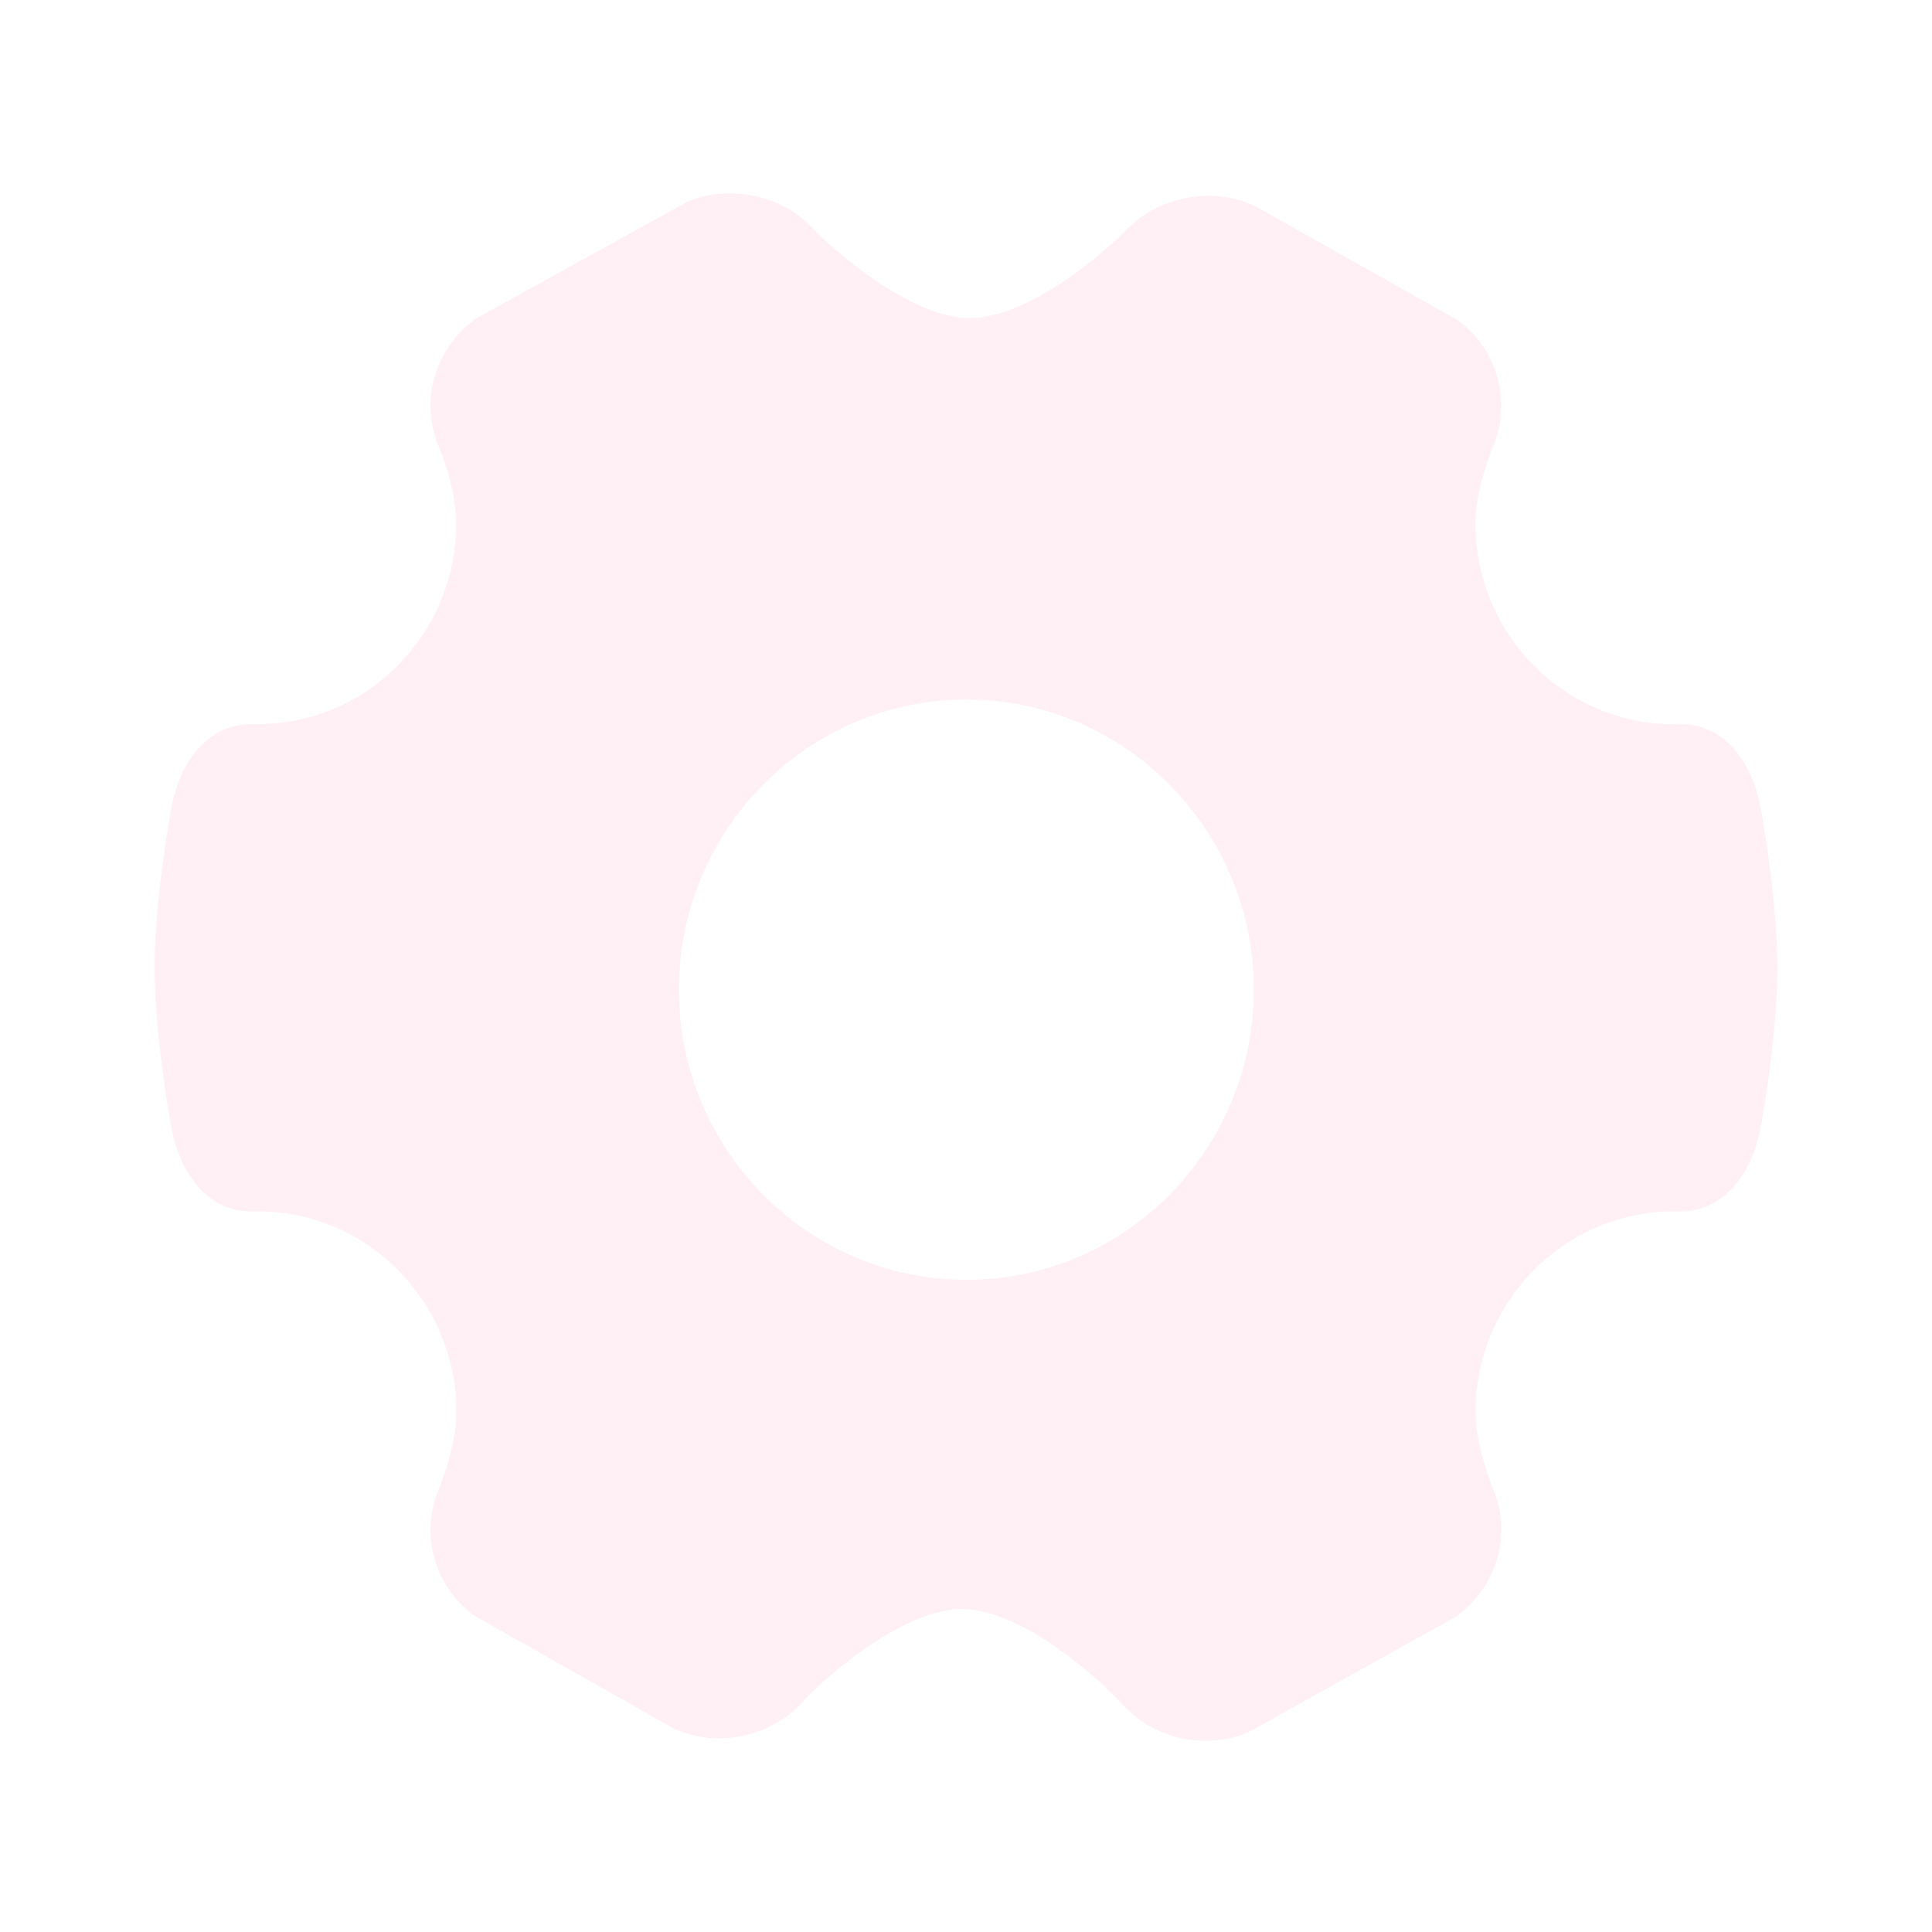
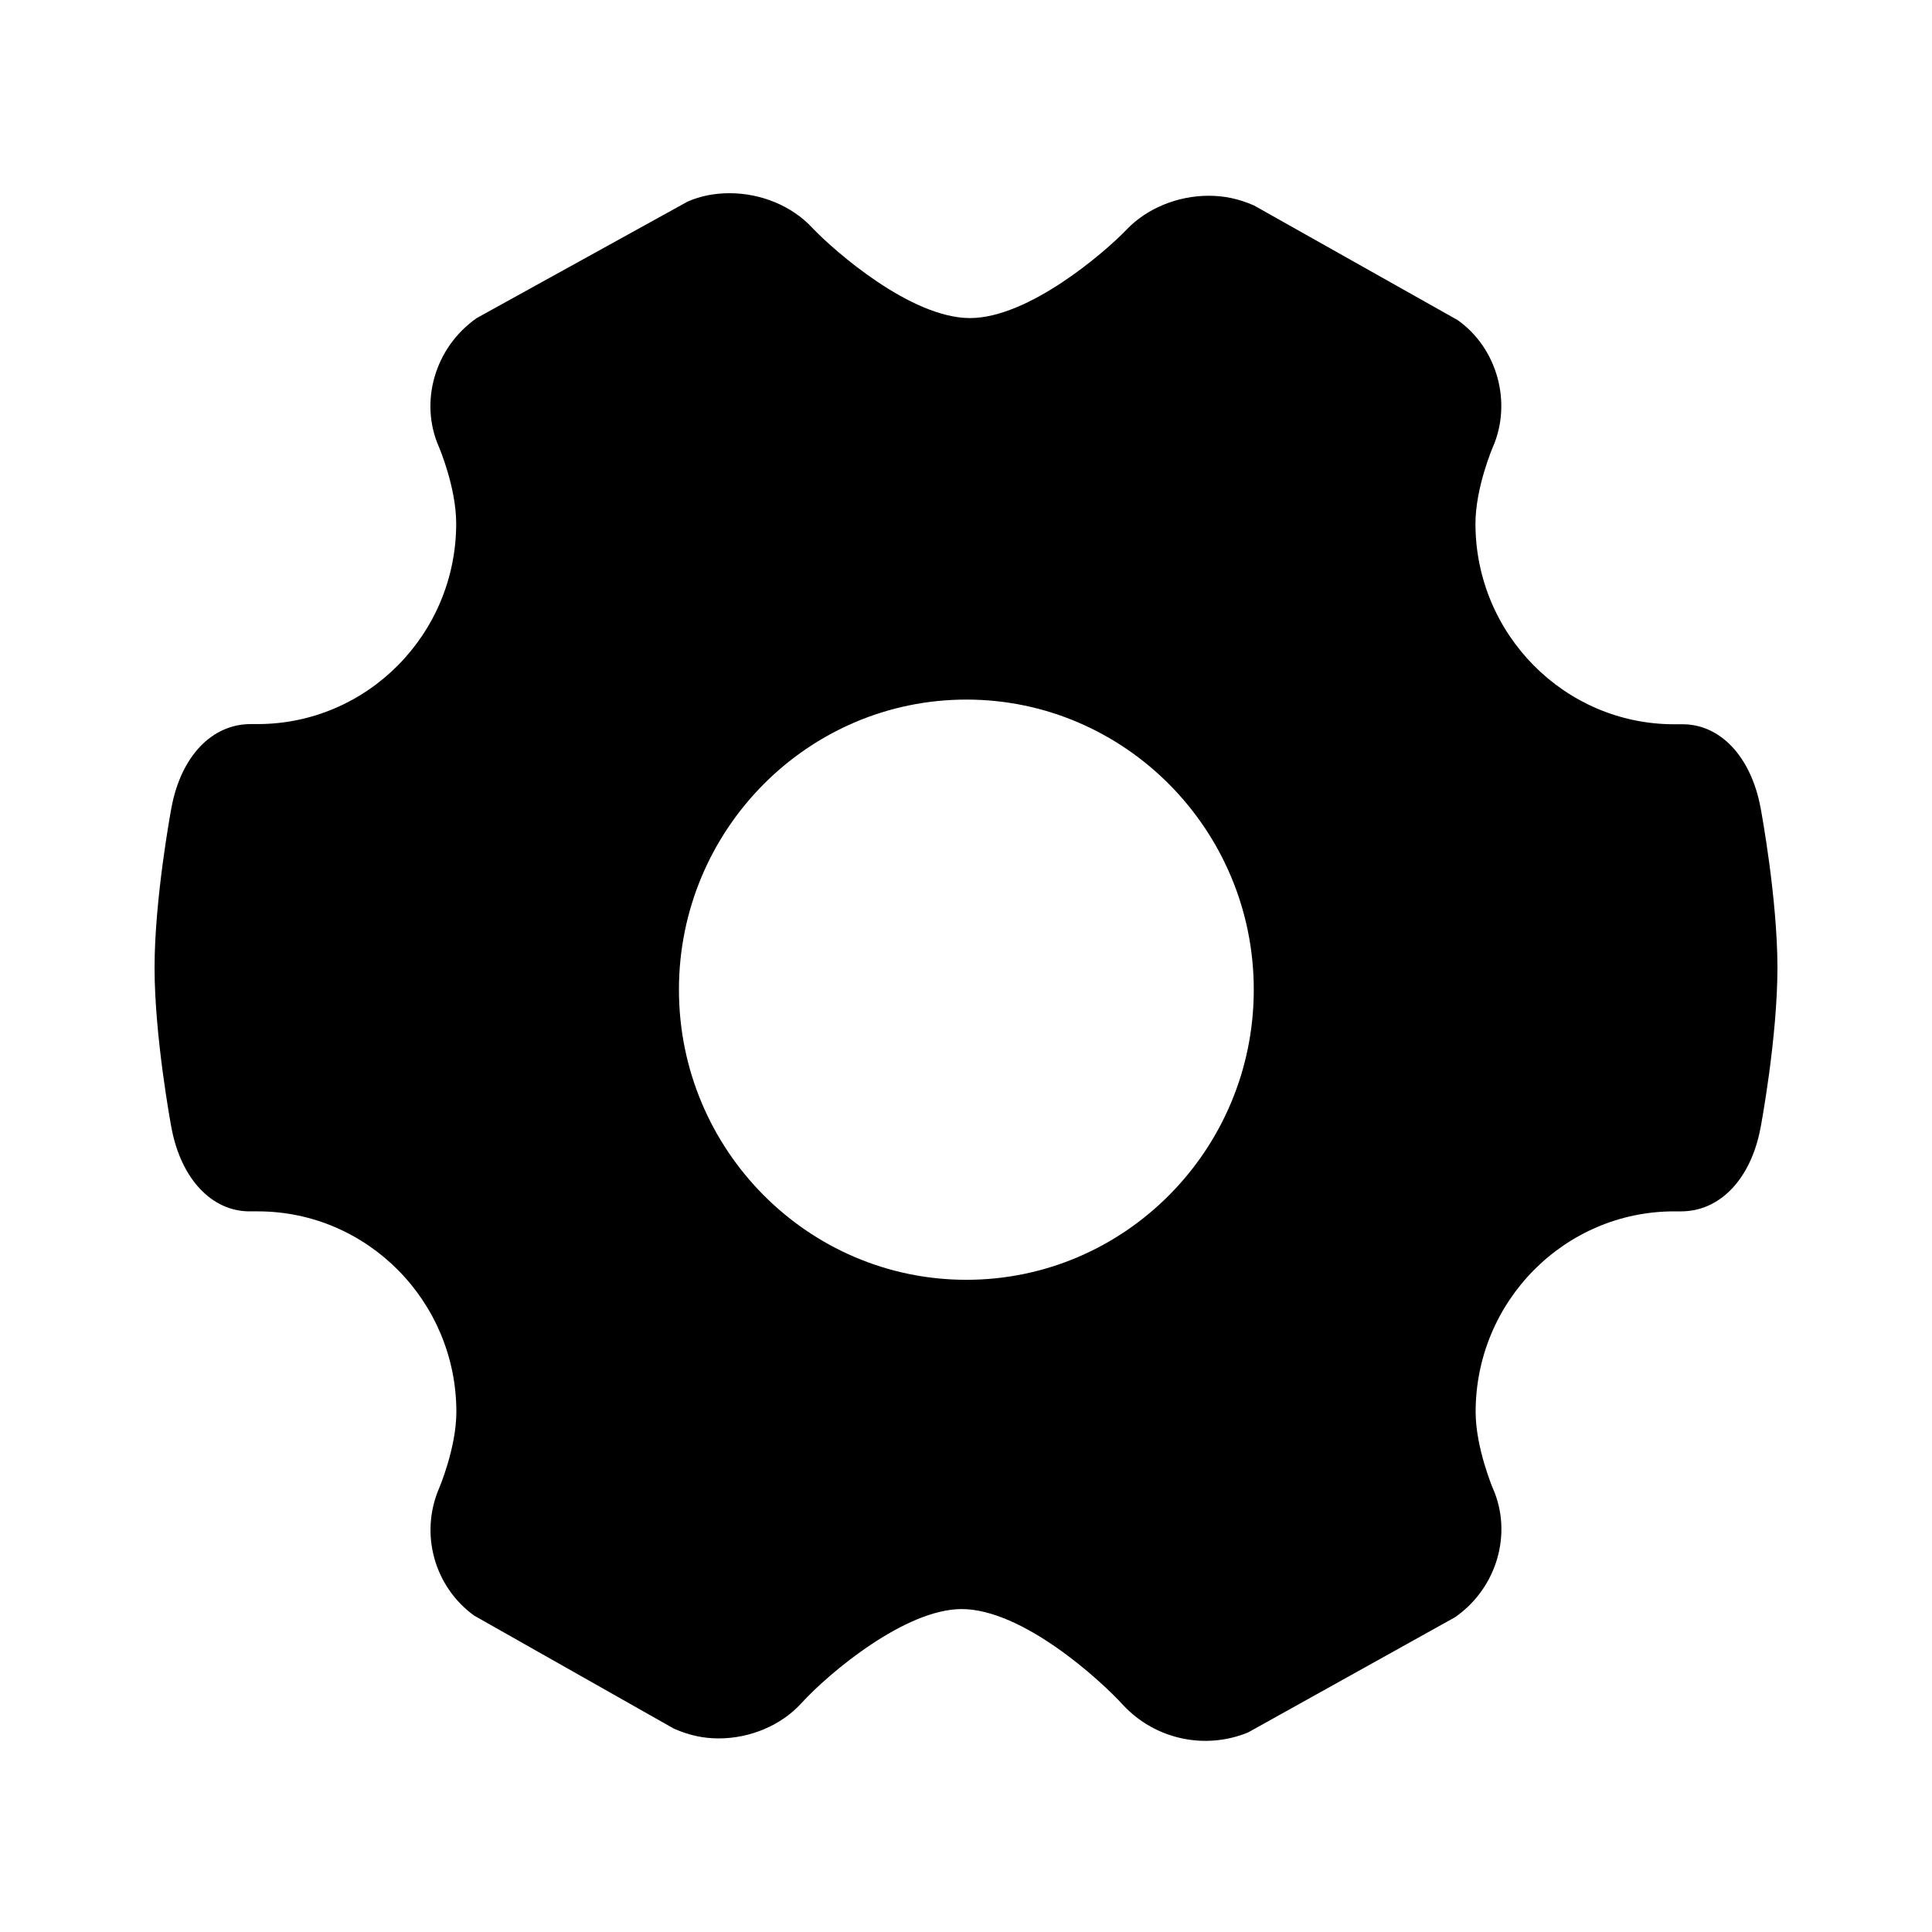
<svg xmlns="http://www.w3.org/2000/svg" class="icon" width="200px" height="200.00px" viewBox="0 0 1024 1024" version="1.1">
-   <path fill="#FFF0F5" d="M933.094 427.899c0.399 1.997 8.986 48.43 8.986 85.012 0 37.325-8.858 84.521-8.986 84.982-5.043 26.767-21.289 44.155-42.086 44.155h-3.635c-58.092 0-105.257 47.657-105.257 106.301 0 18.893 9.078 40.397 9.165 40.586 10.404 23.598 2.371 52.521-19.994 68.183l-109.814 61.133a59.628 59.628 0 0 1-66.181-14.52c-11.94-13.169-53.294-50.893-85.601-50.893-29.783 0-70.093 33.603-84.982 49.94-10.614 11.658-27.044 18.611-43.75 18.611-8.003 0-15.57-1.536-23.88-5.228l-105.841-59.904a56.09 56.09 0 0 1-18.524-67.415c0.092-0.184 9.17-21.504 9.17-40.494 0-58.552-47.165-106.301-105.226-106.301h-4.403c-20.06 0-36.301-17.295-41.349-44.155-0.399-1.997-8.986-48.614-8.986-84.982 0-36.49 8.617-83.077 8.986-85.012 5.043-26.829 21.197-44.124 41.999-44.124h3.63c58.092 0 105.257-47.688 105.257-106.301 0-19.2-9.078-40.397-9.165-40.617-10.404-23.567-2.371-52.613 20.055-68.275L364.529 106.803c6.892-2.985 14.336-4.398 22.154-4.398 16.737 0 33.044 6.769 43.75 18.248 11.756 12.396 52.337 47.933 83.692 47.933 31.012 0 71.414-34.765 83.072-46.981 10.706-11.172 26.921-17.848 43.443-17.848 8.033 0 15.693 1.51 24.003 5.14l107.904 60.739c21.012 14.797 29.046 43.75 18.647 67.441-0.092 0.184-9.17 21.478-9.17 40.494 0 58.552 47.258 106.301 105.226 106.301h4.403c20.152-0.092 36.398 17.203 41.441 44.032zM664.525 524.544c0-84.797-68.367-153.754-152.305-153.754-83.999 0-152.366 68.925-152.366 153.754s68.306 153.779 152.335 153.779c84.06 0 152.335-68.951 152.335-153.779z" />
+   <path fill="currentColor" d="M933.094 427.899c0.399 1.997 8.986 48.43 8.986 85.012 0 37.325-8.858 84.521-8.986 84.982-5.043 26.767-21.289 44.155-42.086 44.155h-3.635c-58.092 0-105.257 47.657-105.257 106.301 0 18.893 9.078 40.397 9.165 40.586 10.404 23.598 2.371 52.521-19.994 68.183l-109.814 61.133a59.628 59.628 0 0 1-66.181-14.52c-11.94-13.169-53.294-50.893-85.601-50.893-29.783 0-70.093 33.603-84.982 49.94-10.614 11.658-27.044 18.611-43.75 18.611-8.003 0-15.57-1.536-23.88-5.228l-105.841-59.904a56.09 56.09 0 0 1-18.524-67.415c0.092-0.184 9.17-21.504 9.17-40.494 0-58.552-47.165-106.301-105.226-106.301h-4.403c-20.06 0-36.301-17.295-41.349-44.155-0.399-1.997-8.986-48.614-8.986-84.982 0-36.49 8.617-83.077 8.986-85.012 5.043-26.829 21.197-44.124 41.999-44.124h3.63c58.092 0 105.257-47.688 105.257-106.301 0-19.2-9.078-40.397-9.165-40.617-10.404-23.567-2.371-52.613 20.055-68.275L364.529 106.803c6.892-2.985 14.336-4.398 22.154-4.398 16.737 0 33.044 6.769 43.75 18.248 11.756 12.396 52.337 47.933 83.692 47.933 31.012 0 71.414-34.765 83.072-46.981 10.706-11.172 26.921-17.848 43.443-17.848 8.033 0 15.693 1.51 24.003 5.14l107.904 60.739c21.012 14.797 29.046 43.75 18.647 67.441-0.092 0.184-9.17 21.478-9.17 40.494 0 58.552 47.258 106.301 105.226 106.301h4.403c20.152-0.092 36.398 17.203 41.441 44.032zM664.525 524.544c0-84.797-68.367-153.754-152.305-153.754-83.999 0-152.366 68.925-152.366 153.754s68.306 153.779 152.335 153.779c84.06 0 152.335-68.951 152.335-153.779z" />
</svg>
